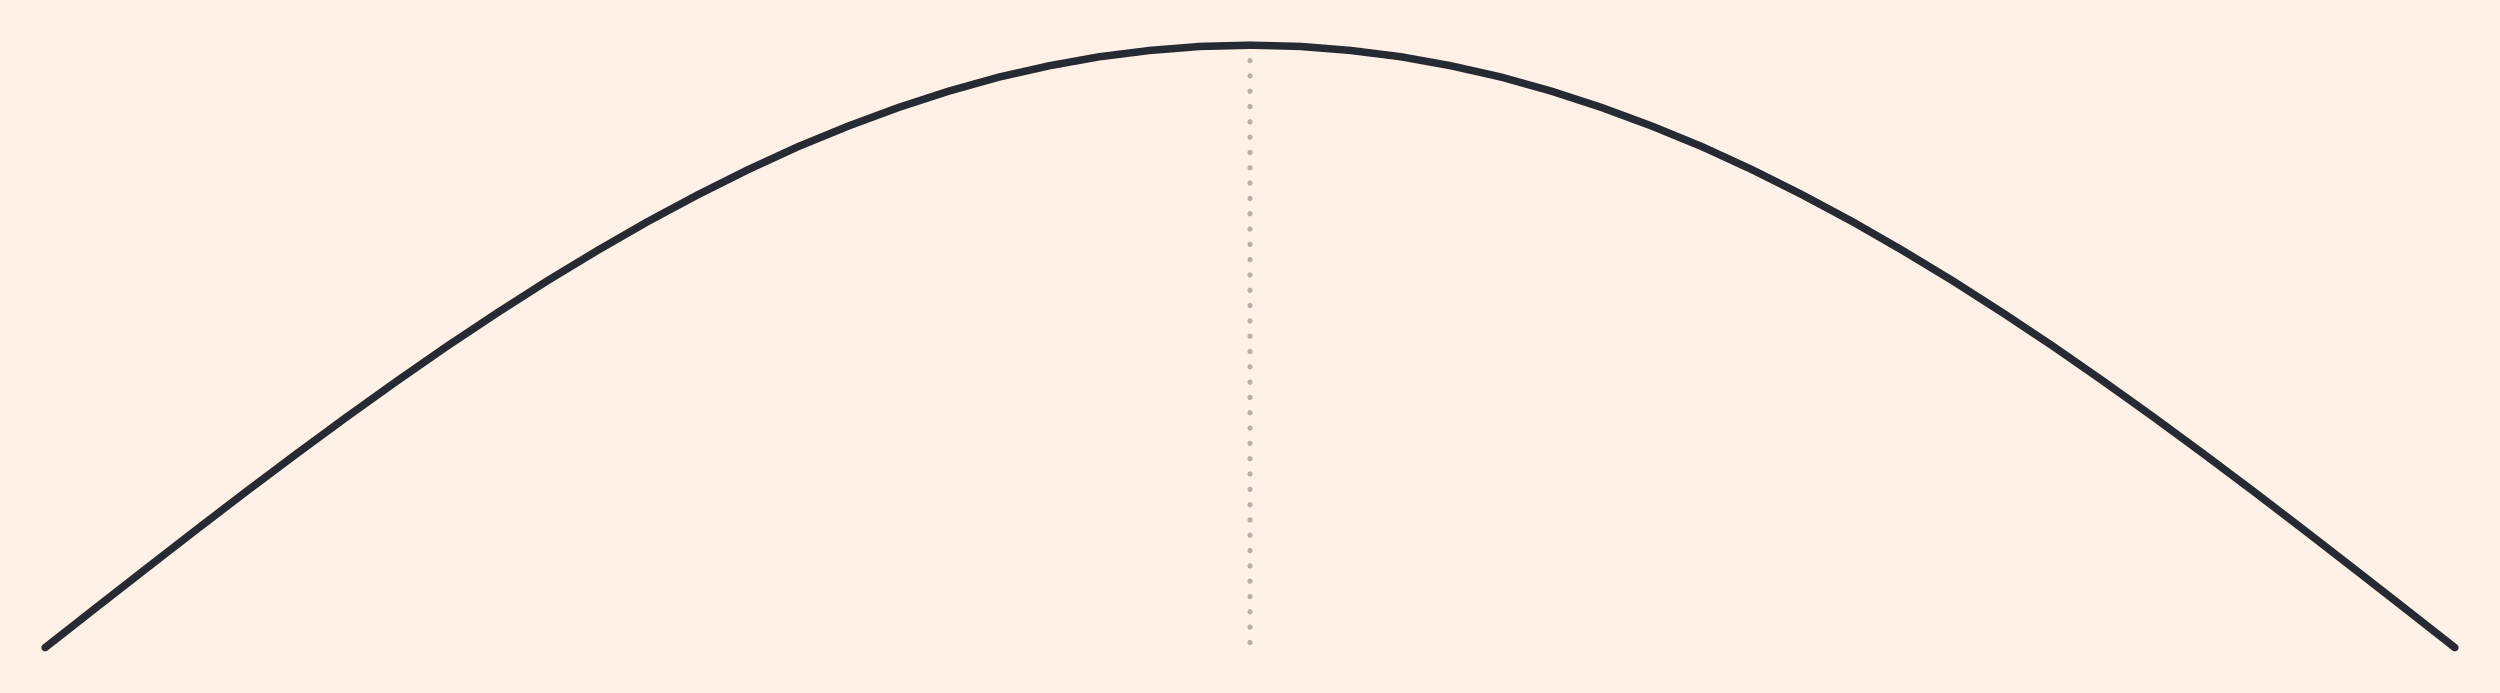
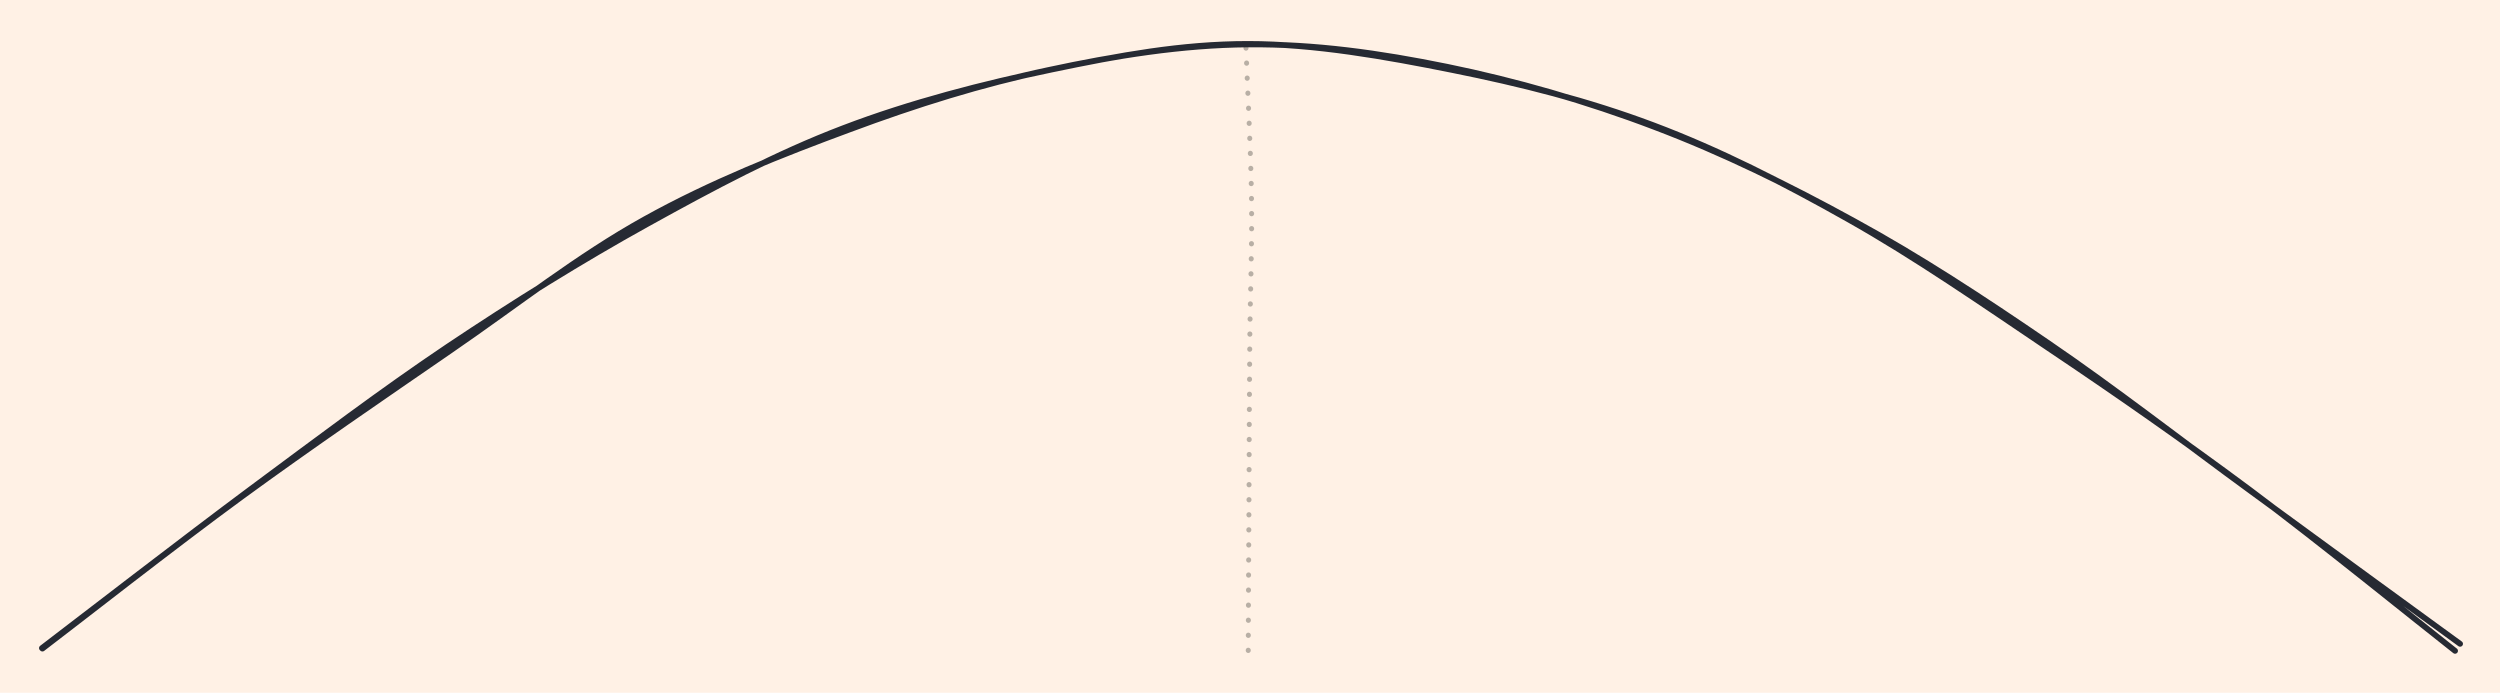
<svg xmlns="http://www.w3.org/2000/svg" viewBox="-18.0 -258.0 996.0 276.0" width="996.0" height="276.0" role="img">
  <rect x="-18.0" y="-258.0" width="996.0" height="276.0" fill="#fff1e5" />
-   <line x1="480.0" y1="-240.0" x2="480.0" y2="0.0" stroke="#b8afa5" stroke-width="2.0" stroke-linecap="round" stroke-dasharray="0.1 6.0" />
-   <path d="M0.0,0.0 L20.0,-15.7 L40.0,-31.3 L60.0,-46.8 L80.0,-62.1 L100.0,-77.1 L120.0,-91.8 L140.0,-106.1 L160.0,-120.0 L180.0,-133.3 L200.0,-146.1 L220.0,-158.2 L240.0,-169.7 L260.0,-180.4 L280.0,-190.4 L300.0,-199.6 L320.0,-207.8 L340.0,-215.2 L360.0,-221.7 L380.0,-227.3 L400.0,-231.8 L420.0,-235.4 L440.0,-237.9 L460.0,-239.5 L480.0,-240.0 L500.0,-239.5 L520.0,-237.9 L540.0,-235.4 L560.0,-231.8 L580.0,-227.3 L600.0,-221.7 L620.0,-215.2 L640.0,-207.8 L660.0,-199.6 L680.0,-190.4 L700.0,-180.4 L720.0,-169.7 L740.0,-158.2 L760.0,-146.1 L780.0,-133.3 L800.0,-120.0 L820.0,-106.1 L840.0,-91.8 L860.0,-77.1 L880.0,-62.1 L900.0,-46.8 L920.0,-31.3 L940.0,-15.7 L960.0,0.0" fill="none" stroke="#262a33" stroke-width="3.0" stroke-linecap="round" stroke-linejoin="round" />
+   <path d="M478.4,-238.9 C478.7,-228.8 480.4,-198.2 480.6,-178.4 C480.9,-158.6 480.0,-140.0 479.9,-120.2 C479.7,-100.4 479.7,-79.8 479.6,-59.5 C479.5,-39.2 479.3,-8.5 479.3,1.7" fill="none" stroke="#b8afa5" stroke-width="2.0" stroke-linecap="round" stroke-dasharray="0.1 5.9" />
+   <path d="M-1.3,0.2 C12.6,-10.4 55.2,-43.3 82.1,-63.3 C109.1,-83.3 134.2,-102.3 160.4,-119.9 C186.7,-137.5 213.7,-154.3 239.9,-168.8 C266.1,-183.3 291.1,-196.7 317.9,-206.9 C344.8,-217.2 374.2,-224.7 401.0,-230.3 C427.9,-235.9 452.6,-240.5 479.2,-240.5 C505.8,-240.5 533.8,-235.5 560.7,-230.1 C587.6,-224.7 614.4,-218.0 640.7,-208.1 C667.0,-198.2 692.2,-185.4 718.4,-170.6 C744.7,-155.8 771.4,-137.3 798.1,-119.3 C824.8,-101.4 851.4,-82.9 878.4,-62.8 C905.4,-42.7 946.4,-9.4 960.1,1.3 M-1.1,0.4 C12.2,-9.7 51.3,-40.4 78.4,-60.2 C105.5,-80.0 134.8,-100.0 161.5,-118.4 C188.3,-136.8 212.3,-155.9 238.8,-170.6 C265.2,-185.3 293.6,-196.5 320.4,-206.4 C347.2,-216.4 373.2,-224.5 399.7,-230.1 C426.2,-235.8 452.9,-240.1 479.3,-240.3 C505.8,-240.5 531.6,-236.9 558.5,-231.4 C585.5,-225.9 614.2,-217.7 641.2,-207.4 C668.2,-197.2 694.5,-184.3 720.7,-169.9 C746.9,-155.6 771.9,-139.2 798.2,-121.2 C824.6,-103.2 851.6,-82.1 878.9,-62.2 C906.2,-42.2 948.2,-11.6 962.1,-1.5" fill="none" stroke="#262a33" stroke-width="2.3" stroke-linecap="round" stroke-linejoin="round" />
</svg>
